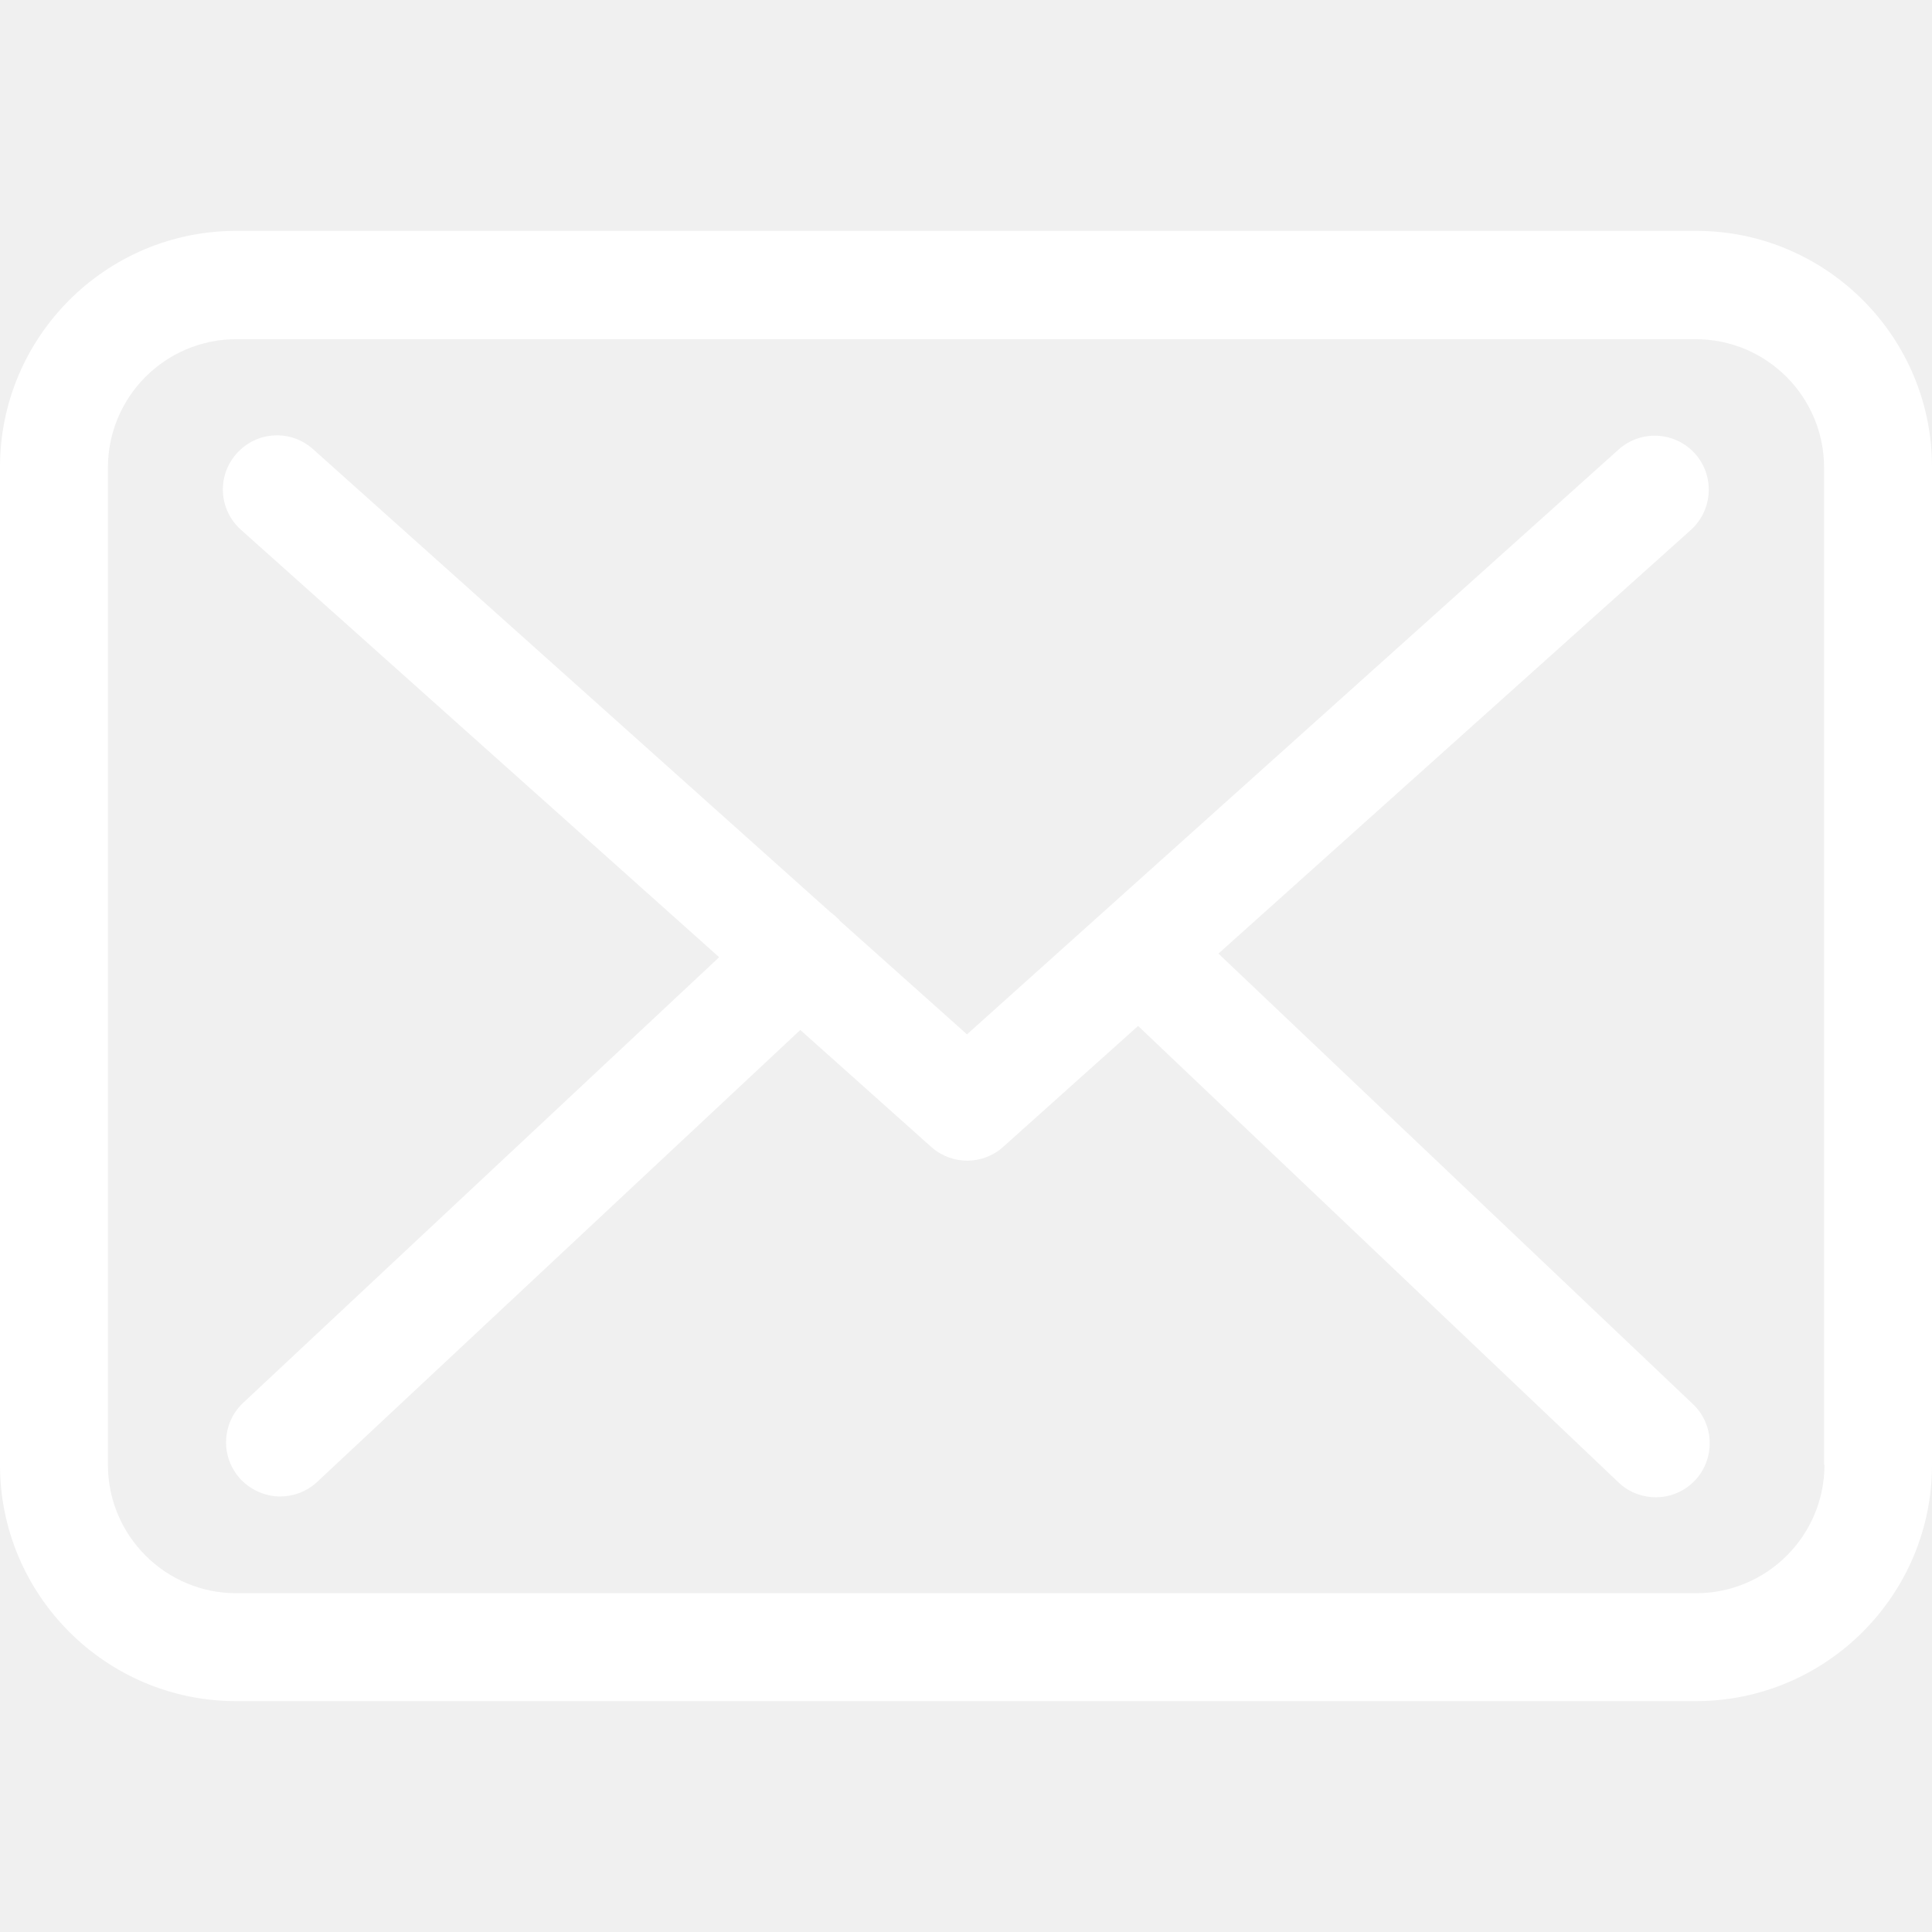
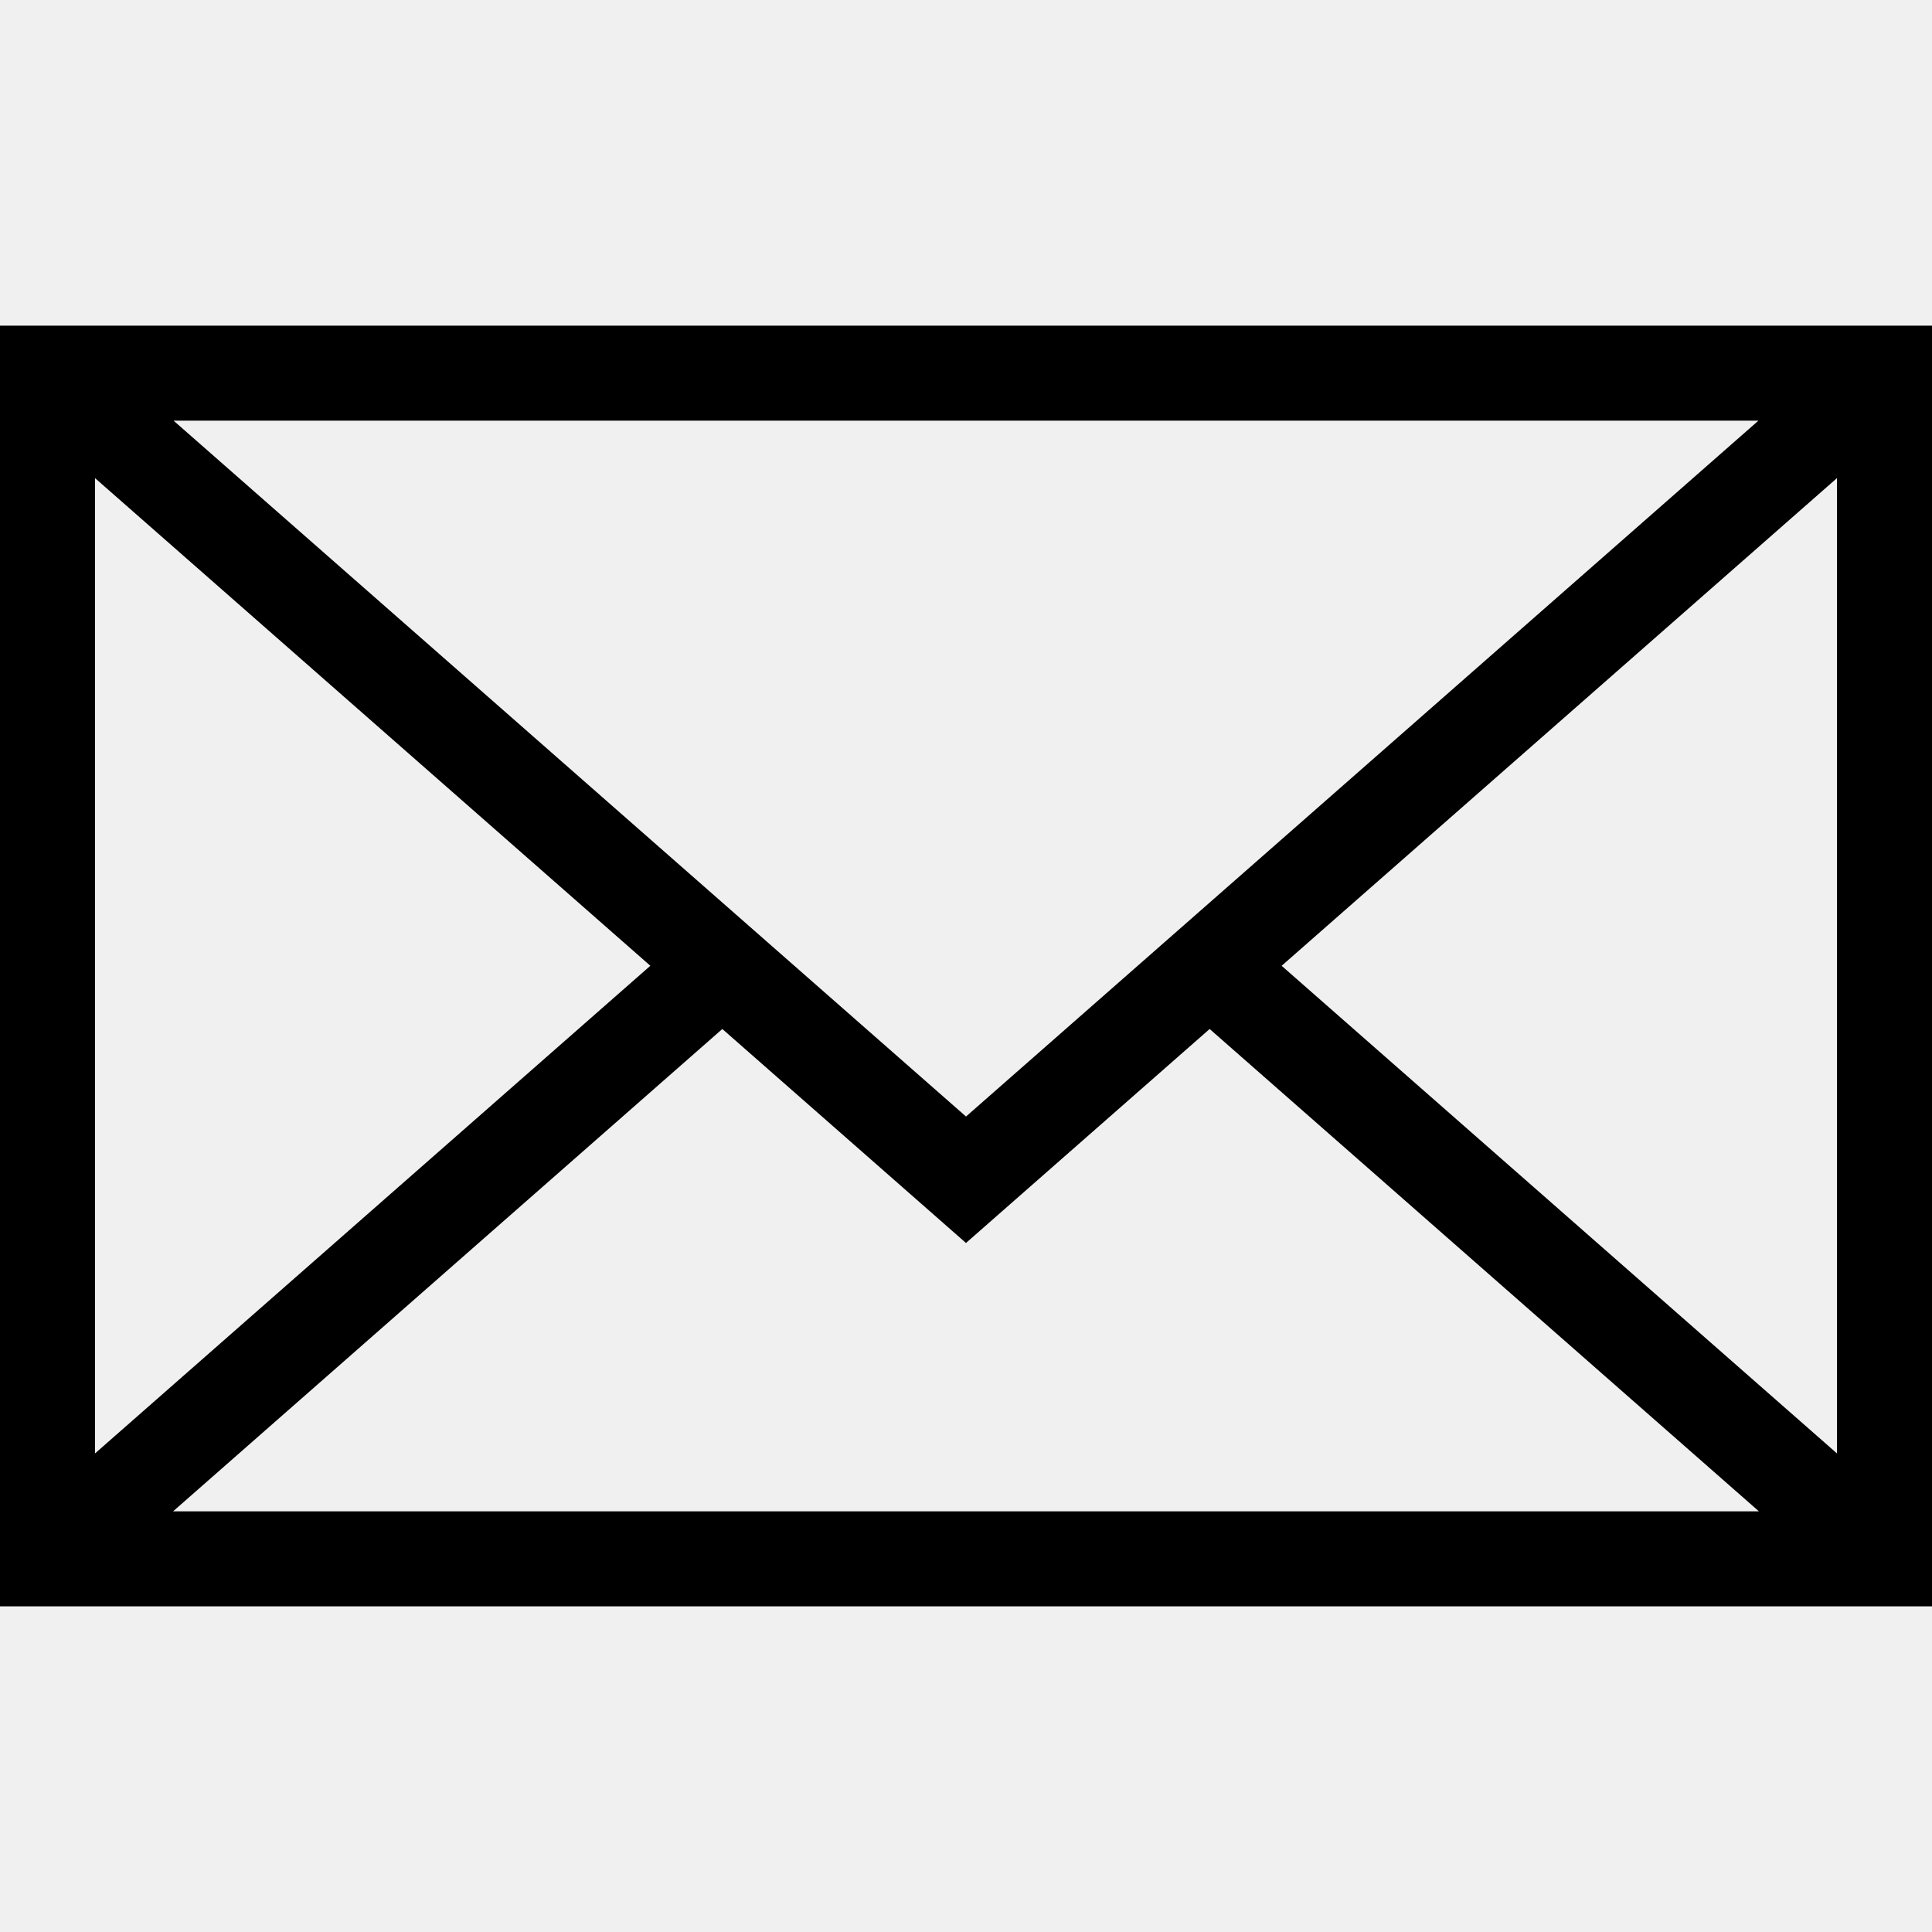
- <svg xmlns="http://www.w3.org/2000/svg" viewBox="0 0 483.3 483.3" width="512" height="512">
-   <g fill="#FFF">
-     <path d="M424.3 57.75H59.1c-32.6 0-59.1 26.5-59.1 59.1v249.6c0 32.6 26.5 59.1 59.1 59.1h365.1c32.6 0 59.1-26.5 59.1-59.1v-249.5c.1-32.6-26.4-59.2-59-59.2zm32.1 308.7c0 17.7-14.4 32.1-32.1 32.1H59.1c-17.7 0-32.1-14.4-32.1-32.1v-249.5c0-17.7 14.4-32.1 32.1-32.1h365.1c17.7 0 32.1 14.4 32.1 32.1v249.5h.1z" />
-     <path d="M304.8 238.55l118.2-106c5.5-5 6-13.5 1-19.1-5-5.5-13.5-6-19.1-1l-163 146.3-31.8-28.4c-.1-.1-.2-.2-.2-.3-.7-.7-1.4-1.3-2.2-1.9L78.3 112.35c-5.6-5-14.1-4.5-19.1 1.1-5 5.6-4.5 14.1 1.1 19.1l119.6 106.9-119.1 111.5c-5.4 5.1-5.7 13.6-.6 19.1 2.7 2.8 6.3 4.3 9.9 4.3 3.3 0 6.6-1.2 9.2-3.6l120.9-113.1 32.8 29.3c2.6 2.3 5.8 3.4 9 3.4s6.5-1.2 9-3.5l33.7-30.2 120.2 114.2c2.6 2.5 6 3.7 9.3 3.7 3.6 0 7.1-1.4 9.8-4.2 5.1-5.4 4.9-14-.5-19.1l-118.7-112.7z" />
-   </g>
+ <svg xmlns="http://www.w3.org/2000/svg" viewBox="0 0 485.411 485.411">
+   <path d="M0 81.824v321.763h485.411V81.824H0zm242.708 198.702L43.612 105.691h398.187L242.708 280.526zm-79.311-37.877L23.867 365.178V120.119l139.53 122.53zm18.085 15.884l61.22 53.762 61.22-53.762L441.924 379.72H43.487l137.995-121.187zm140.526-15.878l139.535-122.536v245.059L322.008 242.655z" />
</svg>
